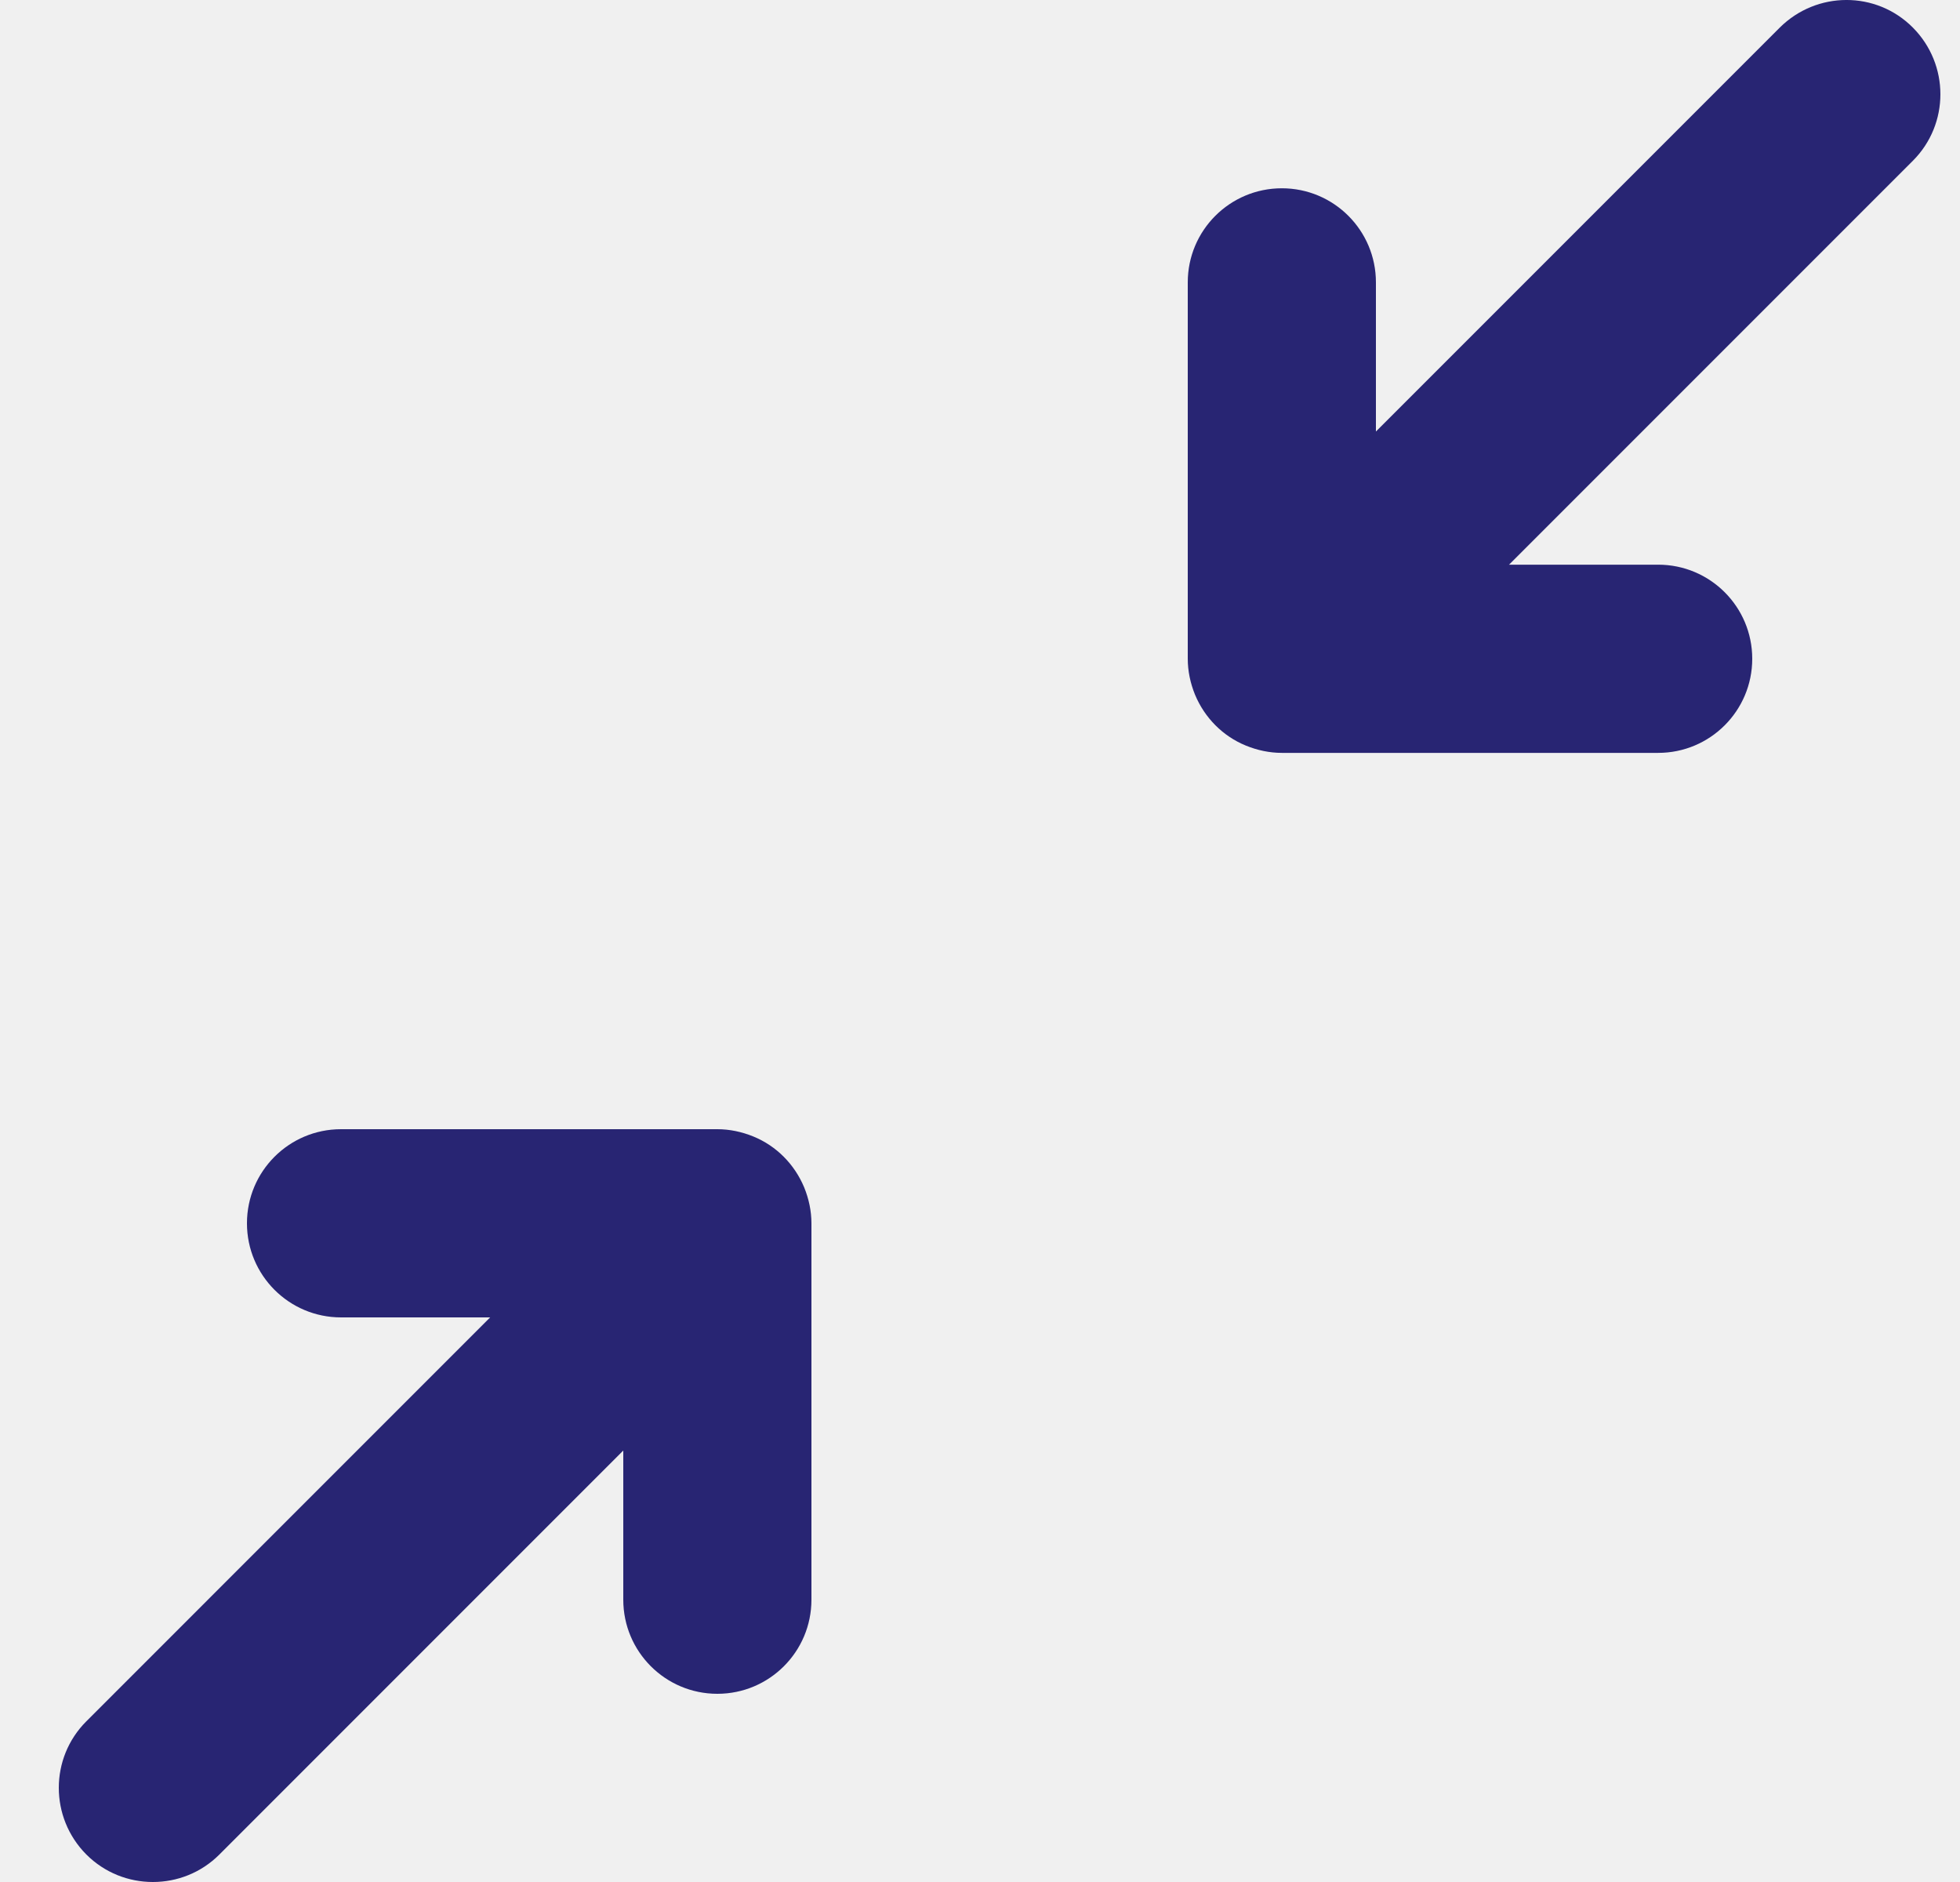
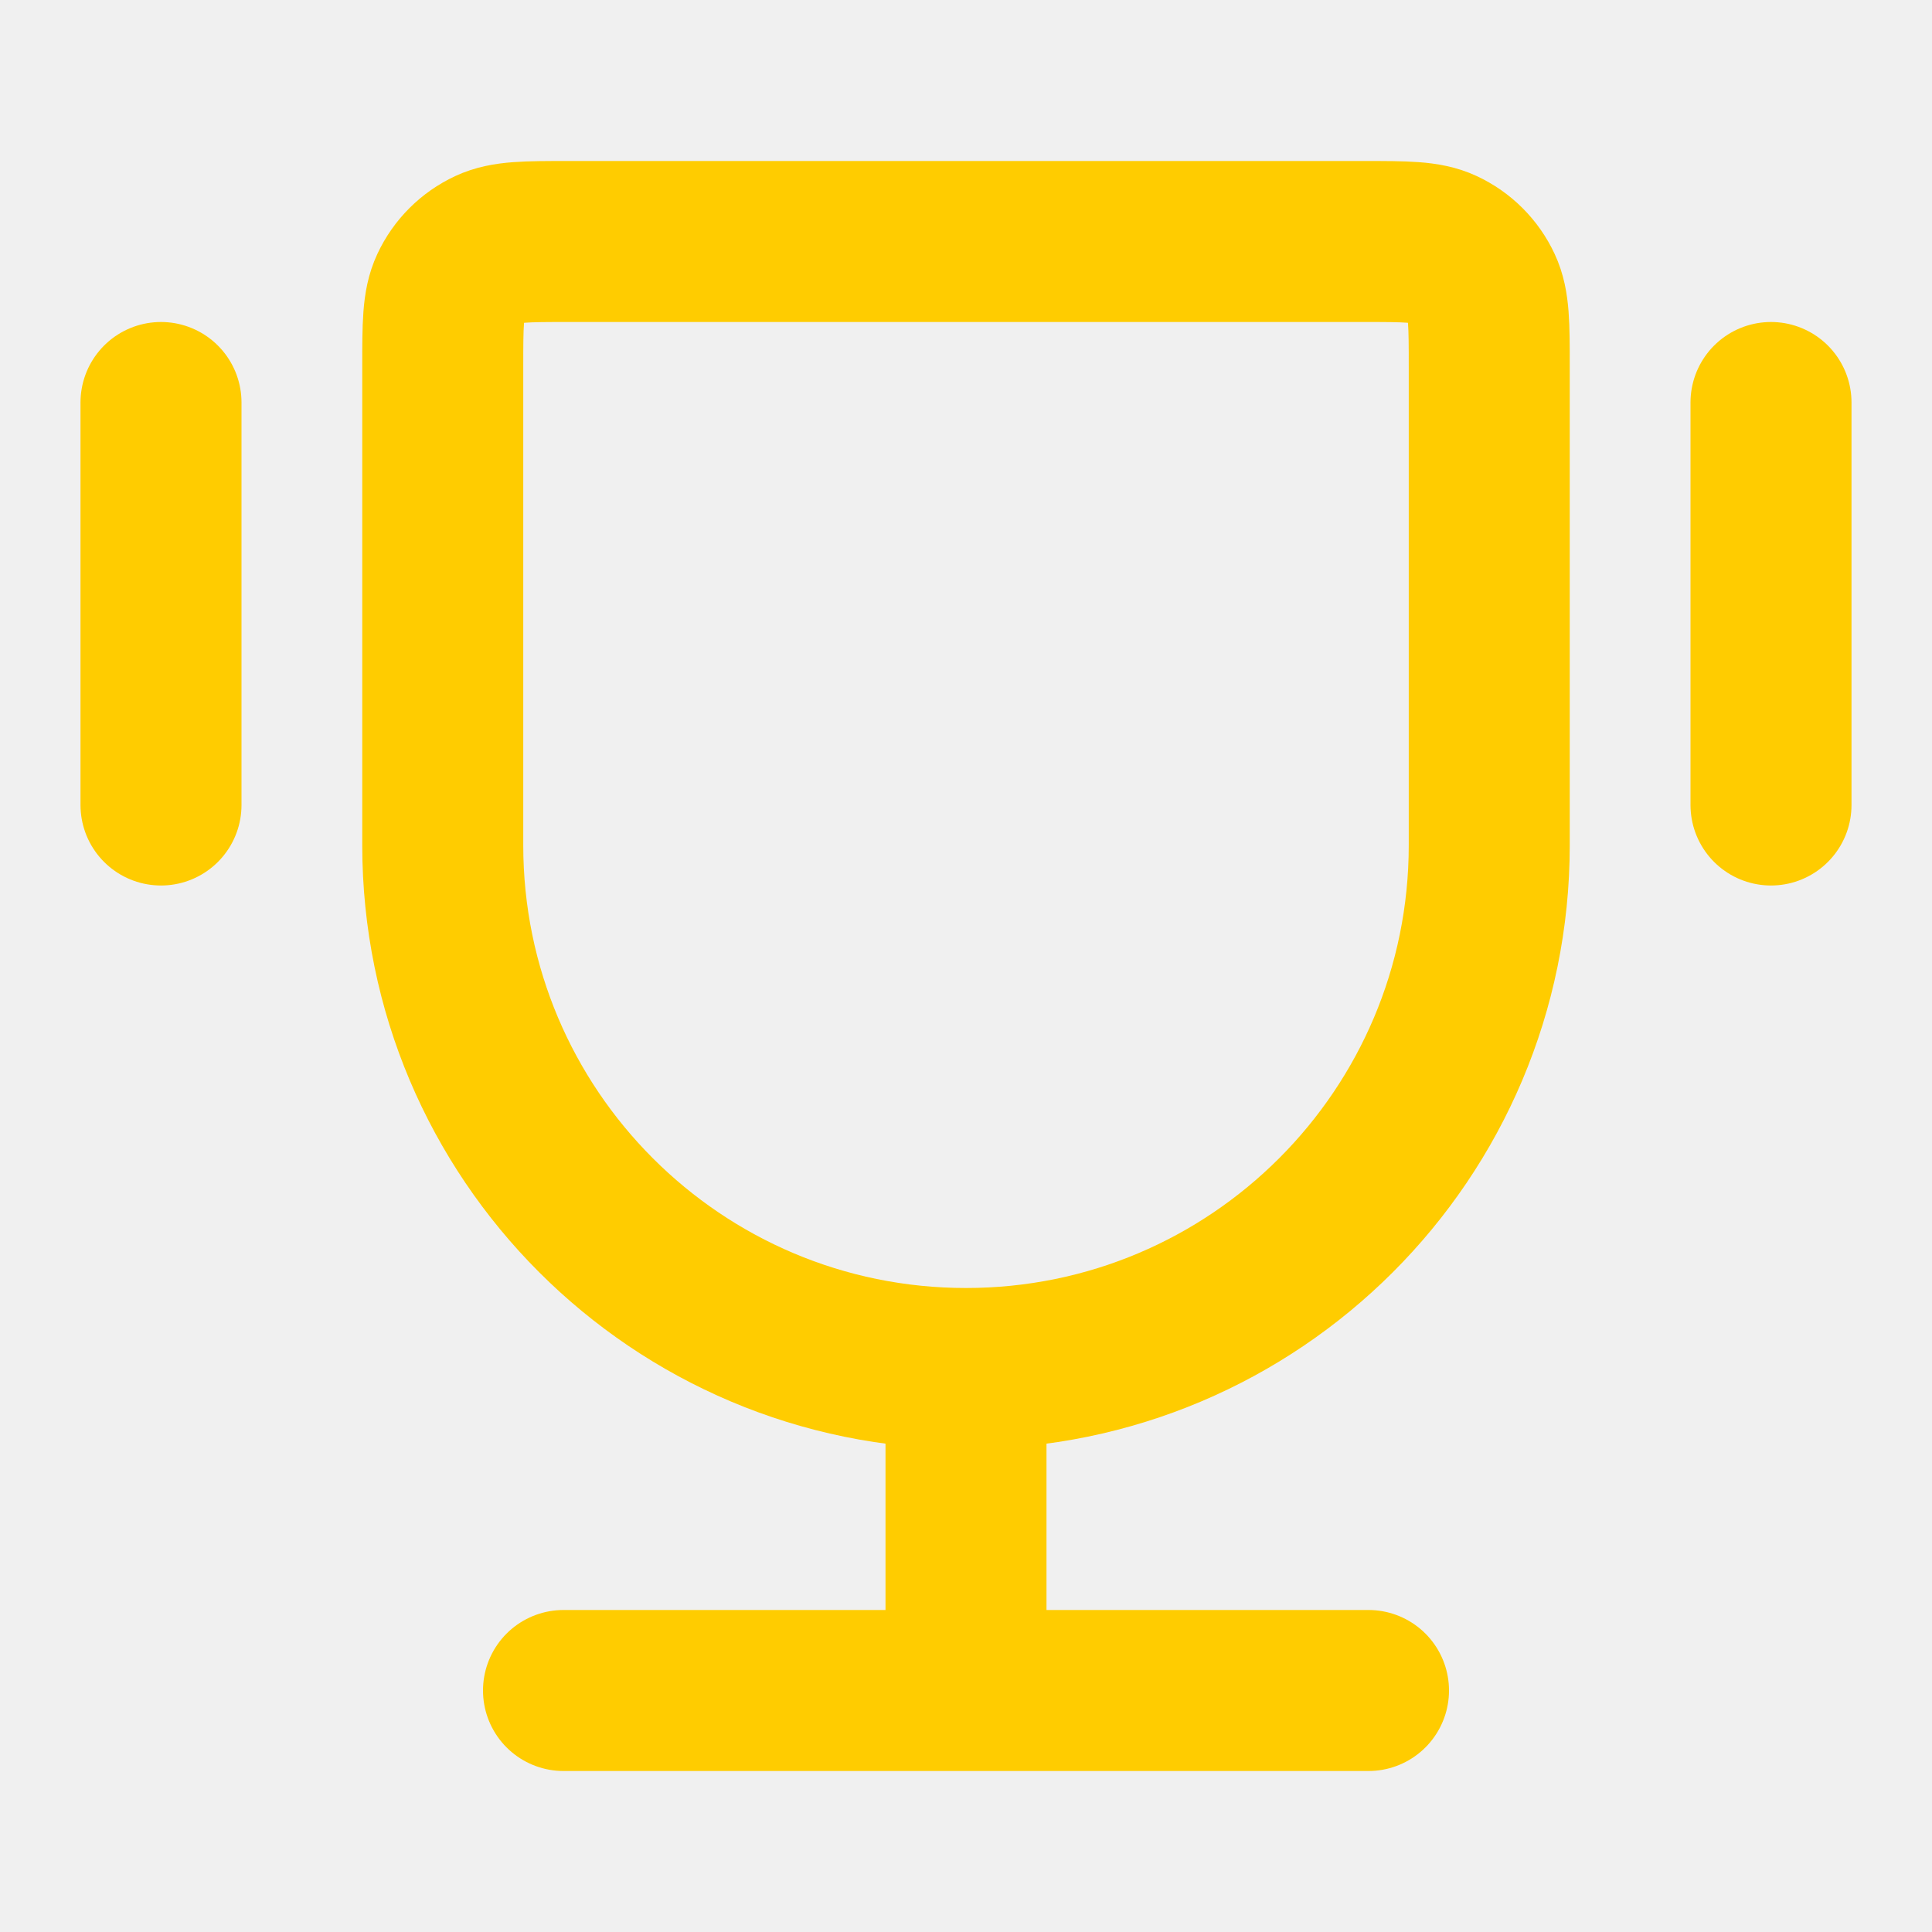
- <svg xmlns="http://www.w3.org/2000/svg" width="25" height="24" viewBox="0 0 25 24" fill="none">
-   <g clip-path="url(#clip0_290_2753)">
-     <path d="M15.891 9.508C16.038 9.568 16.194 9.601 16.35 9.601H21.15C21.813 9.601 22.35 9.064 22.35 8.401C22.35 7.738 21.813 7.201 21.15 7.201H19.248L24.399 2.05C24.867 1.582 24.867 0.823 24.399 0.352C23.931 -0.119 23.172 -0.116 22.701 0.352L17.55 5.503V3.601C17.55 2.938 17.013 2.401 16.35 2.401C15.687 2.401 15.15 2.938 15.15 3.601V8.401C15.15 8.557 15.183 8.713 15.243 8.86C15.366 9.154 15.597 9.388 15.891 9.508ZM9.609 14.493C9.462 14.433 9.306 14.4 9.15 14.4H4.35C3.687 14.4 3.15 14.937 3.15 15.6C3.15 16.263 3.687 16.8 4.35 16.8H6.252L1.101 21.951C0.633 22.419 0.633 23.178 1.101 23.649C1.335 23.883 1.641 24 1.95 24C2.259 24 2.565 23.883 2.799 23.649L7.95 18.498V20.4C7.95 21.063 8.487 21.6 9.15 21.6C9.813 21.6 10.35 21.063 10.35 20.4V15.6C10.35 15.444 10.317 15.288 10.257 15.141C10.134 14.847 9.903 14.613 9.609 14.493Z" fill="#282573" />
-   </g>
-   <defs>
-     <clipPath id="clip0_290_2753">
-       <rect width="24" height="24" fill="white" transform="translate(0.75)" />
-     </clipPath>
-   </defs>
+ <svg xmlns="http://www.w3.org/2000/svg" width="24" height="24" viewBox="0 0 24 24" fill="none">
+   <path d="M12 17C8.41 17 5.5 14.09 5.5 10.5V4.556C5.5 4.037 5.5 3.778 5.594 3.577C5.693 3.364 5.864 3.193 6.077 3.094C6.278 3 6.537 3 7.056 3H16.944C17.463 3 17.722 3 17.923 3.094C18.136 3.193 18.307 3.364 18.406 3.577C18.5 3.778 18.5 4.037 18.5 4.556V10.5C18.5 14.09 15.59 17 12 17ZM12 17V21M17 21H7M22 5V10M2 5V10" stroke="#FFCC00" stroke-width="2" stroke-linecap="round" stroke-linejoin="round" />
</svg>
